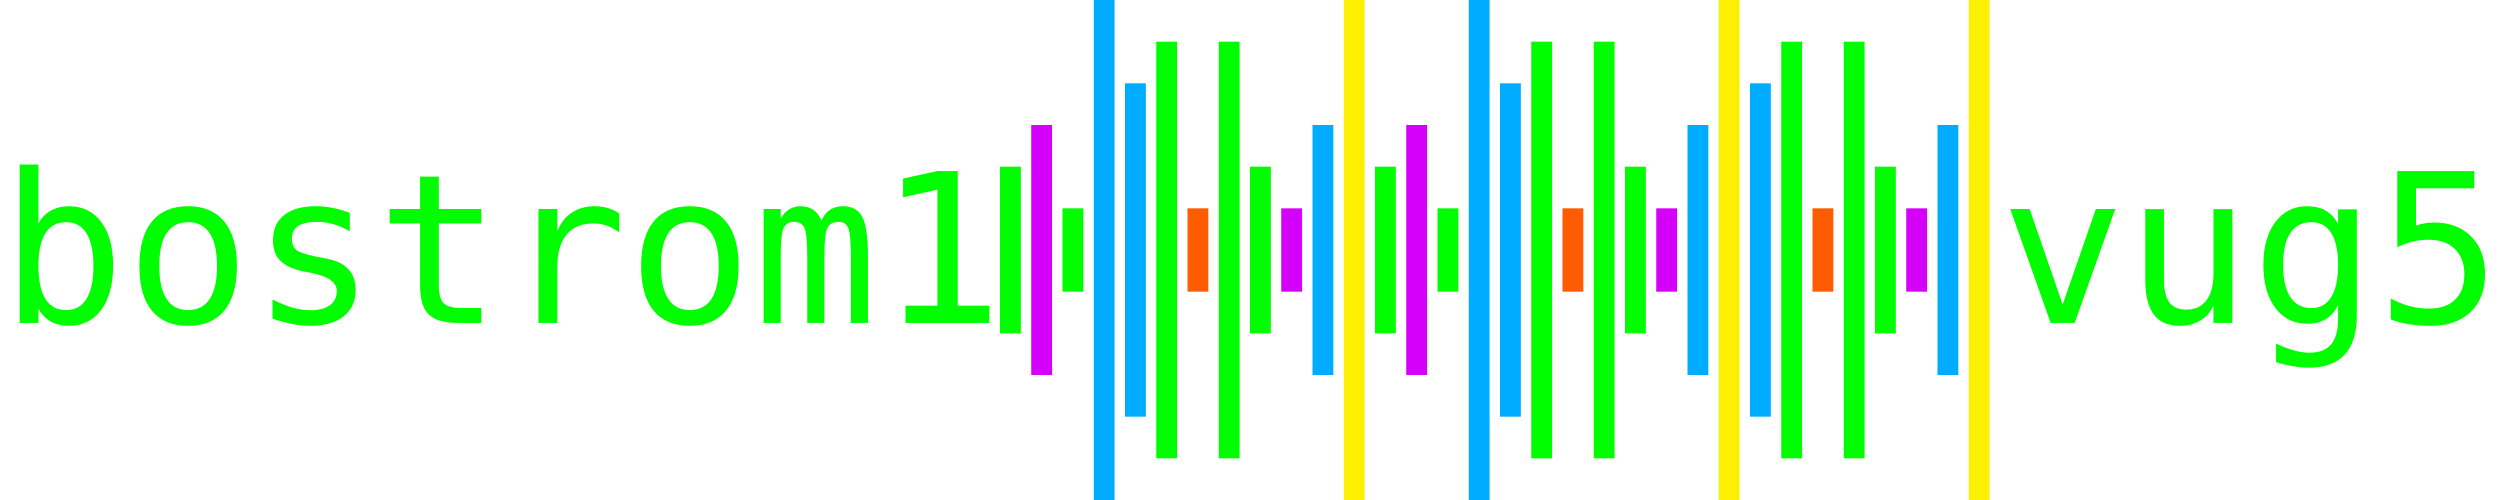
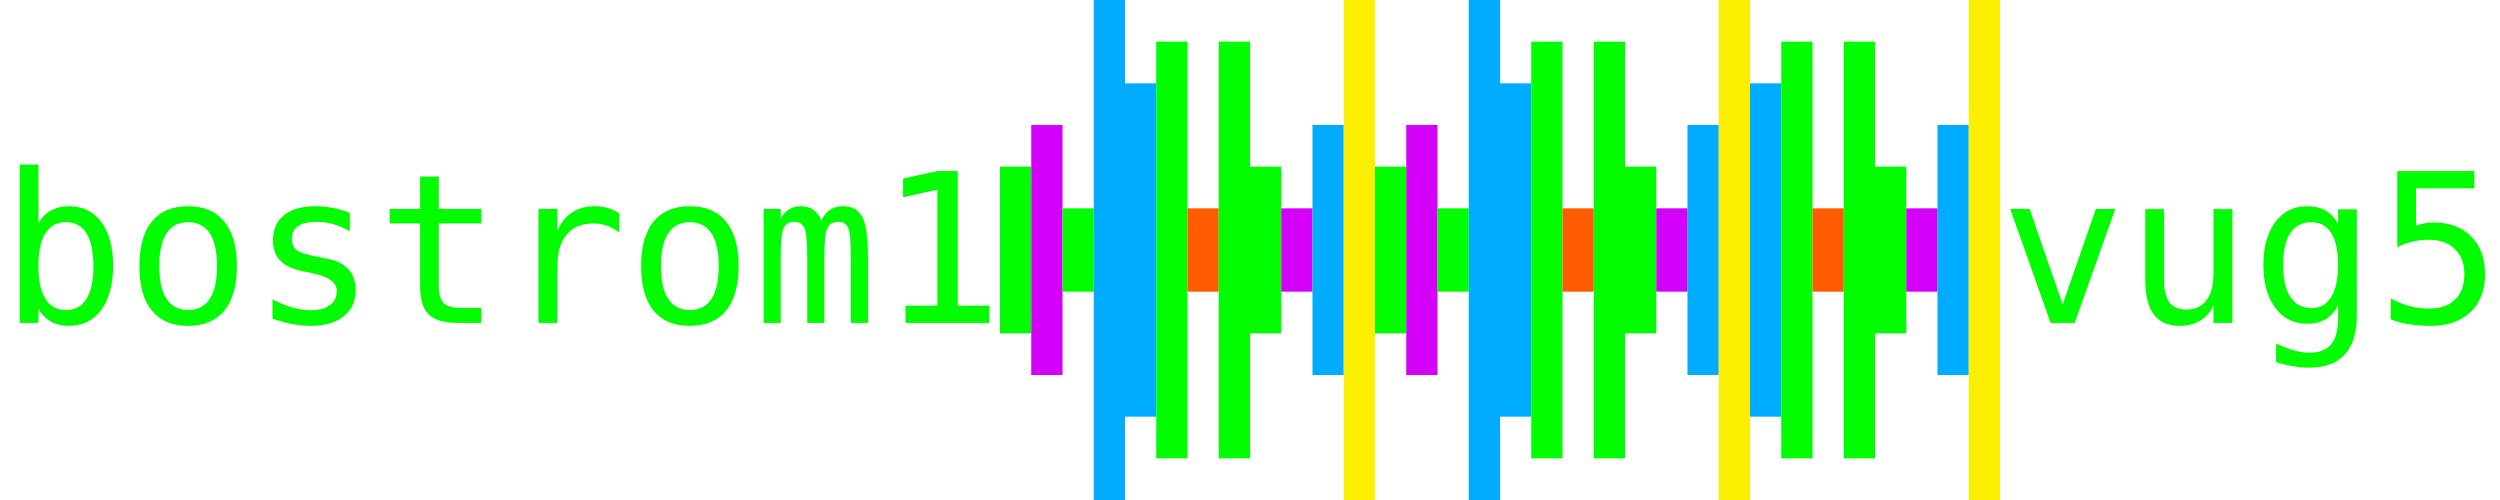
<svg xmlns="http://www.w3.org/2000/svg" viewBox="0 0 240 48" width="240" height="48">
  <text x="0" y="31" font-family="monospace" font-size="20" fill="#00fe00">bostrom1</text>
  <g id="hash-bars" transform="translate(96, 0)">
-     <rect x="0" y="16" width="2" height="8" fill="#00fe00" />
-     <rect x="3" y="12" width="2" height="12" fill="#d500f9" />
-     <rect x="6" y="20" width="2" height="4" fill="#00fe00" />
-     <rect x="9" y="0" width="2" height="24" fill="#00acff" />
-     <rect x="12" y="8" width="2" height="16" fill="#00acff" />
-     <rect x="15" y="4" width="2" height="20" fill="#00fe00" />
-     <rect x="18" y="20" width="2" height="4" fill="#ff5b00" />
-     <rect x="21" y="4" width="2" height="20" fill="#00fe00" />
-     <rect x="24" y="16" width="2" height="8" fill="#00fe00" />
-     <rect x="27" y="20" width="2" height="4" fill="#d500f9" />
-     <rect x="30" y="12" width="2" height="12" fill="#00acff" />
-     <rect x="33" y="0" width="2" height="24" fill="#fcf000" />
-     <rect x="36" y="16" width="2" height="8" fill="#00fe00" />
-     <rect x="39" y="12" width="2" height="12" fill="#d500f9" />
-     <rect x="42" y="20" width="2" height="4" fill="#00fe00" />
-     <rect x="45" y="0" width="2" height="24" fill="#00acff" />
-     <rect x="48" y="8" width="2" height="16" fill="#00acff" />
-     <rect x="51" y="4" width="2" height="20" fill="#00fe00" />
-     <rect x="54" y="20" width="2" height="4" fill="#ff5b00" />
-     <rect x="57" y="4" width="2" height="20" fill="#00fe00" />
-     <rect x="60" y="16" width="2" height="8" fill="#00fe00" />
-     <rect x="63" y="20" width="2" height="4" fill="#d500f9" />
-     <rect x="66" y="12" width="2" height="12" fill="#00acff" />
-     <rect x="69" y="0" width="2" height="24" fill="#fcf000" />
-     <rect x="72" y="8" width="2" height="16" fill="#00acff" />
-     <rect x="75" y="4" width="2" height="20" fill="#00fe00" />
-     <rect x="78" y="20" width="2" height="4" fill="#ff5b00" />
-     <rect x="81" y="4" width="2" height="20" fill="#00fe00" />
-     <rect x="84" y="16" width="2" height="8" fill="#00fe00" />
-     <rect x="87" y="20" width="2" height="4" fill="#d500f9" />
-     <rect x="90" y="12" width="2" height="12" fill="#00acff" />
-     <rect x="93" y="0" width="2" height="24" fill="#fcf000" />
-     <rect x="0" y="24" width="2" height="8" fill="#00fe00" />
-     <rect x="3" y="24" width="2" height="12" fill="#d500f9" />
-     <rect x="6" y="24" width="2" height="4" fill="#00fe00" />
-     <rect x="9" y="24" width="2" height="24" fill="#00acff" />
-     <rect x="12" y="24" width="2" height="16" fill="#00acff" />
-     <rect x="15" y="24" width="2" height="20" fill="#00fe00" />
-     <rect x="18" y="24" width="2" height="4" fill="#ff5b00" />
-     <rect x="21" y="24" width="2" height="20" fill="#00fe00" />
-     <rect x="24" y="24" width="2" height="8" fill="#00fe00" />
-     <rect x="27" y="24" width="2" height="4" fill="#d500f9" />
-     <rect x="30" y="24" width="2" height="12" fill="#00acff" />
-     <rect x="33" y="24" width="2" height="24" fill="#fcf000" />
-     <rect x="36" y="24" width="2" height="8" fill="#00fe00" />
-     <rect x="39" y="24" width="2" height="12" fill="#d500f9" />
-     <rect x="42" y="24" width="2" height="4" fill="#00fe00" />
-     <rect x="45" y="24" width="2" height="24" fill="#00acff" />
-     <rect x="48" y="24" width="2" height="16" fill="#00acff" />
-     <rect x="51" y="24" width="2" height="20" fill="#00fe00" />
-     <rect x="54" y="24" width="2" height="4" fill="#ff5b00" />
-     <rect x="57" y="24" width="2" height="20" fill="#00fe00" />
-     <rect x="60" y="24" width="2" height="8" fill="#00fe00" />
-     <rect x="63" y="24" width="2" height="4" fill="#d500f9" />
-     <rect x="66" y="24" width="2" height="12" fill="#00acff" />
-     <rect x="69" y="24" width="2" height="24" fill="#fcf000" />
-     <rect x="72" y="24" width="2" height="16" fill="#00acff" />
-     <rect x="75" y="24" width="2" height="20" fill="#00fe00" />
-     <rect x="78" y="24" width="2" height="4" fill="#ff5b00" />
-     <rect x="81" y="24" width="2" height="20" fill="#00fe00" />
-     <rect x="84" y="24" width="2" height="8" fill="#00fe00" />
-     <rect x="87" y="24" width="2" height="4" fill="#d500f9" />
-     <rect x="90" y="24" width="2" height="12" fill="#00acff" />
-     <rect x="93" y="24" width="2" height="24" fill="#fcf000" />
+     <rect x="0" y="16" width="3" height="8" fill="#00fe00" />
+     <rect x="3" y="12" width="3" height="12" fill="#d500f9" />
+     <rect x="6" y="20" width="3" height="4" fill="#00fe00" />
+     <rect x="9" y="0" width="3" height="24" fill="#00acff" />
+     <rect x="12" y="8" width="3" height="16" fill="#00acff" />
+     <rect x="15" y="4" width="3" height="20" fill="#00fe00" />
+     <rect x="18" y="20" width="3" height="4" fill="#ff5b00" />
+     <rect x="21" y="4" width="3" height="20" fill="#00fe00" />
+     <rect x="24" y="16" width="3" height="8" fill="#00fe00" />
+     <rect x="27" y="20" width="3" height="4" fill="#d500f9" />
+     <rect x="30" y="12" width="3" height="12" fill="#00acff" />
+     <rect x="33" y="0" width="3" height="24" fill="#fcf000" />
+     <rect x="36" y="16" width="3" height="8" fill="#00fe00" />
+     <rect x="39" y="12" width="3" height="12" fill="#d500f9" />
+     <rect x="42" y="20" width="3" height="4" fill="#00fe00" />
+     <rect x="45" y="0" width="3" height="24" fill="#00acff" />
+     <rect x="48" y="8" width="3" height="16" fill="#00acff" />
+     <rect x="51" y="4" width="3" height="20" fill="#00fe00" />
+     <rect x="54" y="20" width="3" height="4" fill="#ff5b00" />
+     <rect x="57" y="4" width="3" height="20" fill="#00fe00" />
+     <rect x="60" y="16" width="3" height="8" fill="#00fe00" />
+     <rect x="63" y="20" width="3" height="4" fill="#d500f9" />
+     <rect x="66" y="12" width="3" height="12" fill="#00acff" />
+     <rect x="69" y="0" width="3" height="24" fill="#fcf000" />
+     <rect x="72" y="8" width="3" height="16" fill="#00acff" />
+     <rect x="75" y="4" width="3" height="20" fill="#00fe00" />
+     <rect x="78" y="20" width="3" height="4" fill="#ff5b00" />
+     <rect x="81" y="4" width="3" height="20" fill="#00fe00" />
+     <rect x="84" y="16" width="3" height="8" fill="#00fe00" />
+     <rect x="87" y="20" width="3" height="4" fill="#d500f9" />
+     <rect x="90" y="12" width="3" height="12" fill="#00acff" />
+     <rect x="93" y="0" width="3" height="24" fill="#fcf000" />
+     <rect x="0" y="24" width="3" height="8" fill="#00fe00" />
+     <rect x="3" y="24" width="3" height="12" fill="#d500f9" />
+     <rect x="6" y="24" width="3" height="4" fill="#00fe00" />
+     <rect x="9" y="24" width="3" height="24" fill="#00acff" />
+     <rect x="12" y="24" width="3" height="16" fill="#00acff" />
+     <rect x="15" y="24" width="3" height="20" fill="#00fe00" />
+     <rect x="18" y="24" width="3" height="4" fill="#ff5b00" />
+     <rect x="21" y="24" width="3" height="20" fill="#00fe00" />
+     <rect x="24" y="24" width="3" height="8" fill="#00fe00" />
+     <rect x="27" y="24" width="3" height="4" fill="#d500f9" />
+     <rect x="30" y="24" width="3" height="12" fill="#00acff" />
+     <rect x="33" y="24" width="3" height="24" fill="#fcf000" />
+     <rect x="36" y="24" width="3" height="8" fill="#00fe00" />
+     <rect x="39" y="24" width="3" height="12" fill="#d500f9" />
+     <rect x="42" y="24" width="3" height="4" fill="#00fe00" />
+     <rect x="45" y="24" width="3" height="24" fill="#00acff" />
+     <rect x="48" y="24" width="3" height="16" fill="#00acff" />
+     <rect x="51" y="24" width="3" height="20" fill="#00fe00" />
+     <rect x="54" y="24" width="3" height="4" fill="#ff5b00" />
+     <rect x="57" y="24" width="3" height="20" fill="#00fe00" />
+     <rect x="60" y="24" width="3" height="8" fill="#00fe00" />
+     <rect x="63" y="24" width="3" height="4" fill="#d500f9" />
+     <rect x="66" y="24" width="3" height="12" fill="#00acff" />
+     <rect x="69" y="24" width="3" height="24" fill="#fcf000" />
+     <rect x="72" y="24" width="3" height="16" fill="#00acff" />
+     <rect x="75" y="24" width="3" height="20" fill="#00fe00" />
+     <rect x="78" y="24" width="3" height="4" fill="#ff5b00" />
+     <rect x="81" y="24" width="3" height="20" fill="#00fe00" />
+     <rect x="84" y="24" width="3" height="8" fill="#00fe00" />
+     <rect x="87" y="24" width="3" height="4" fill="#d500f9" />
+     <rect x="90" y="24" width="3" height="12" fill="#00acff" />
+     <rect x="93" y="24" width="3" height="24" fill="#fcf000" />
  </g>
  <text x="192" y="31" font-family="monospace" font-size="20" fill="#00fe00">vug5</text>
</svg>
